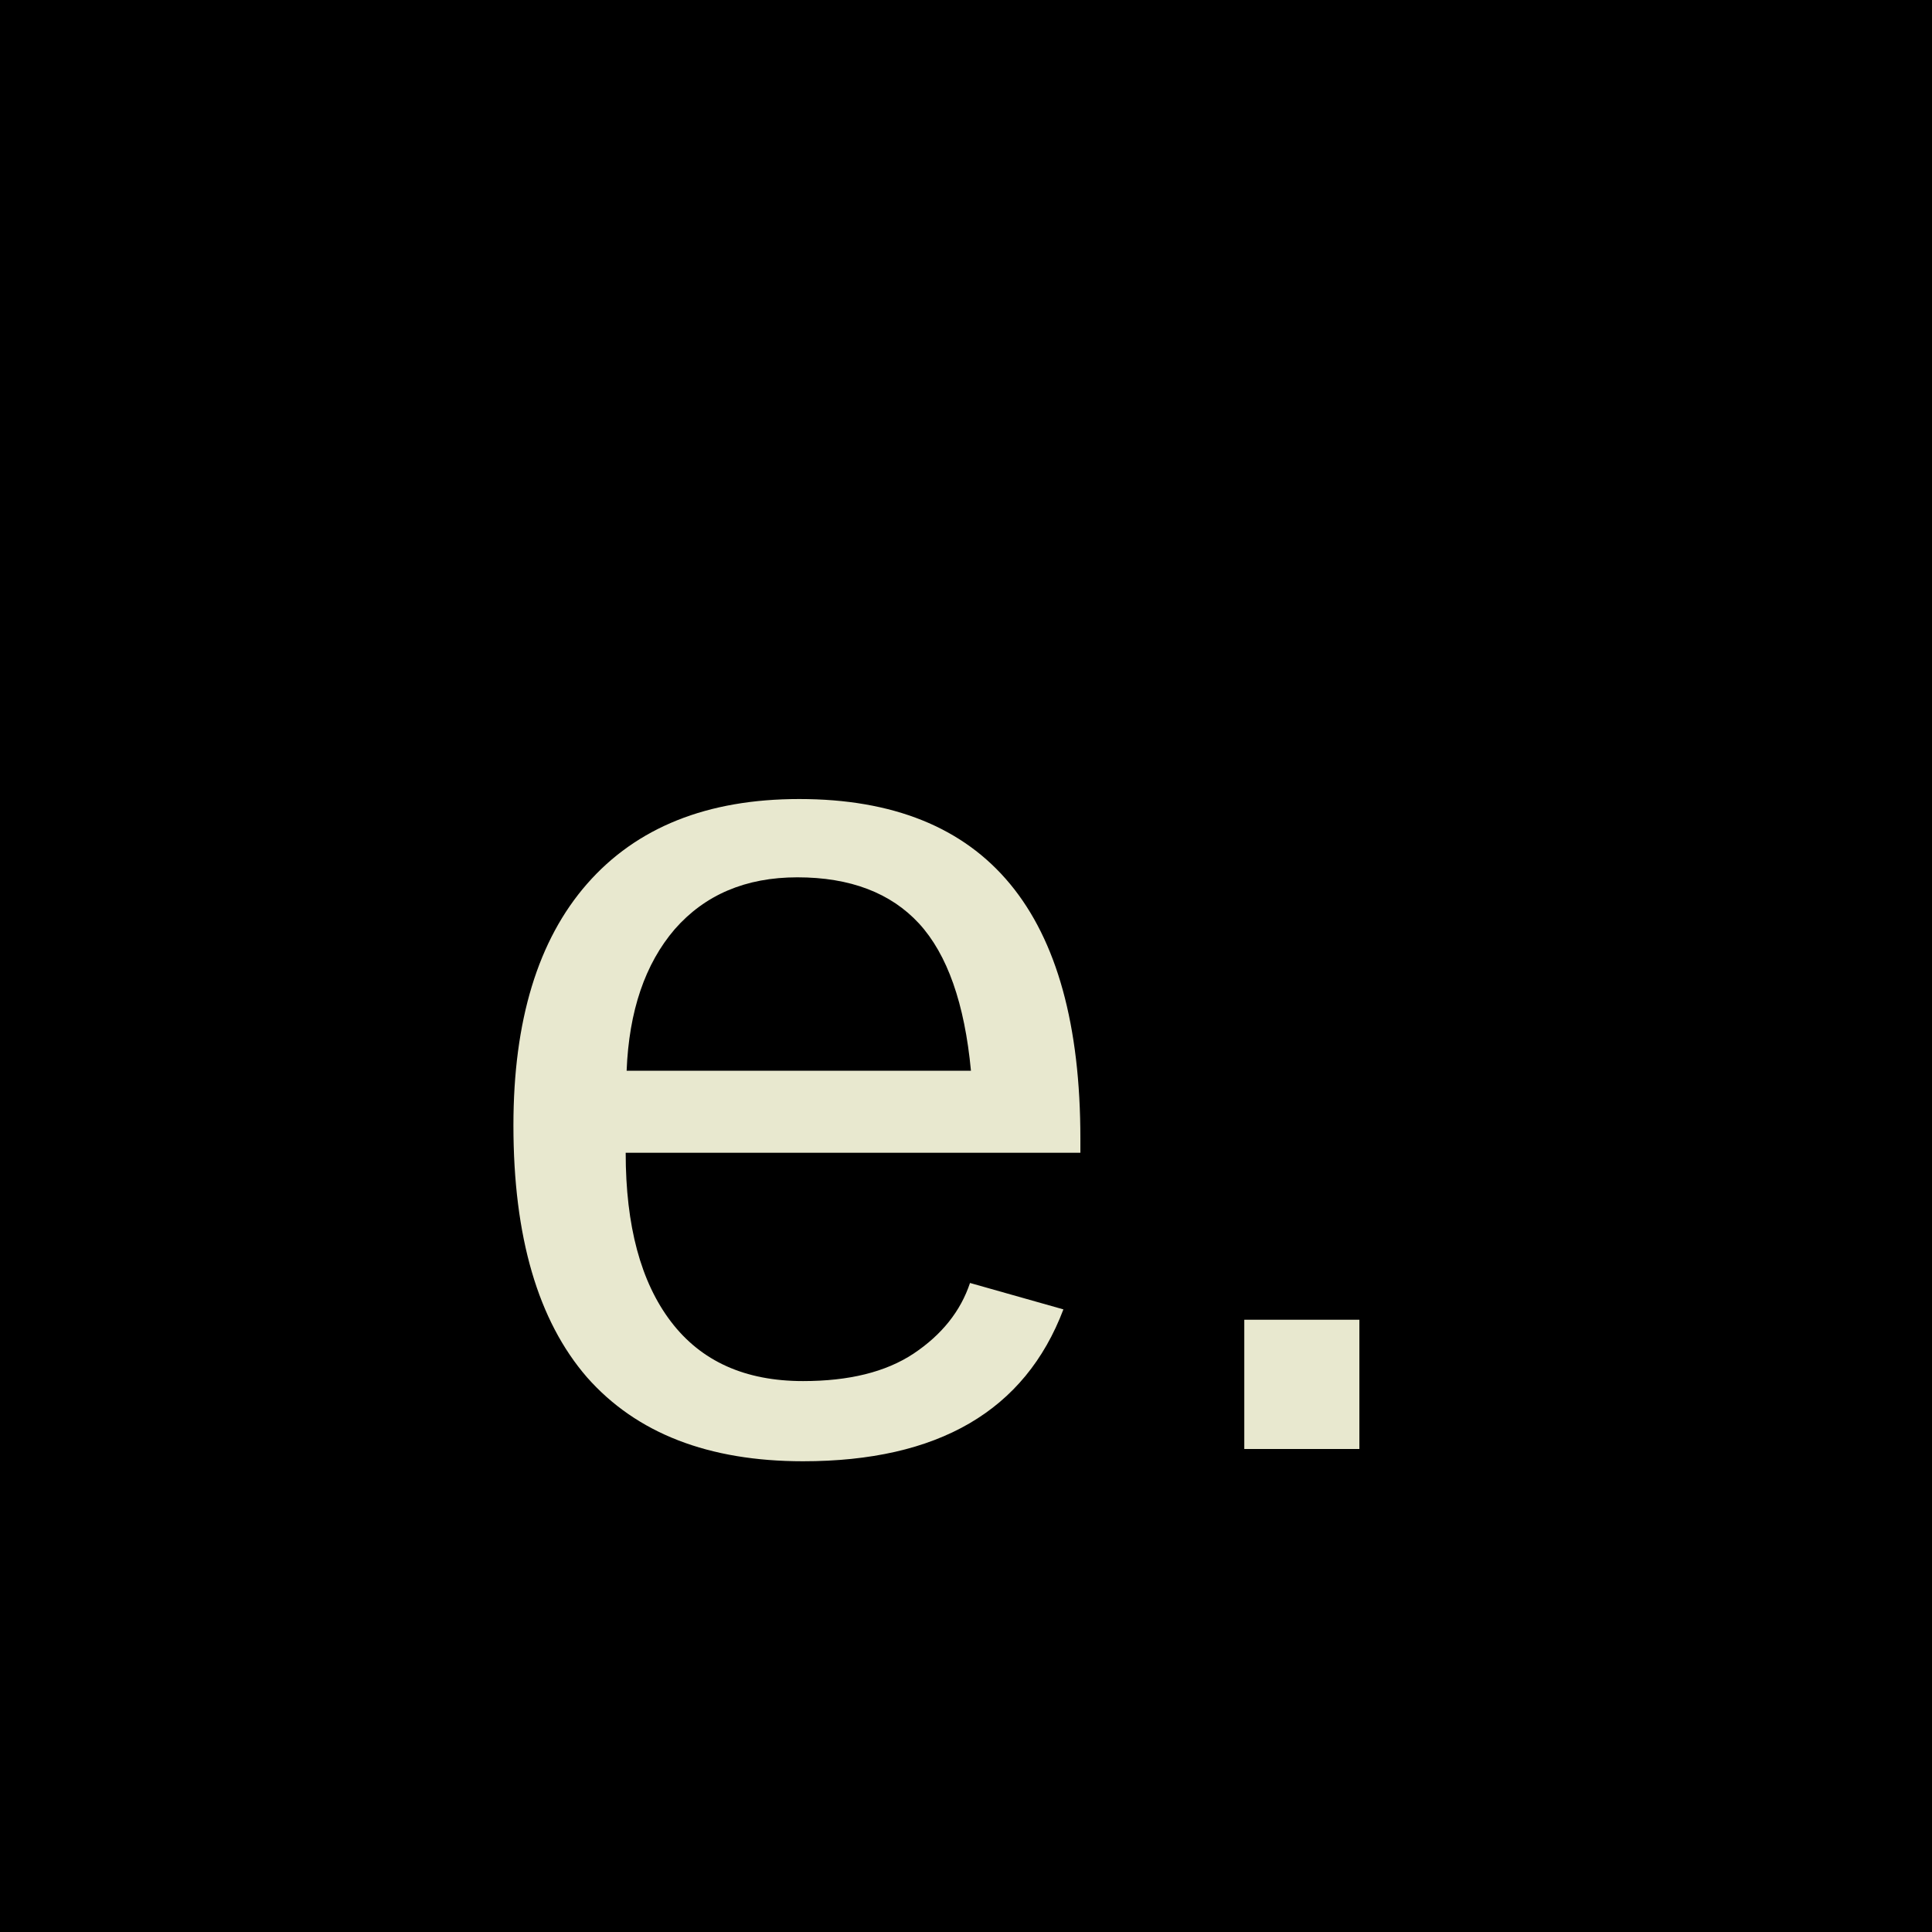
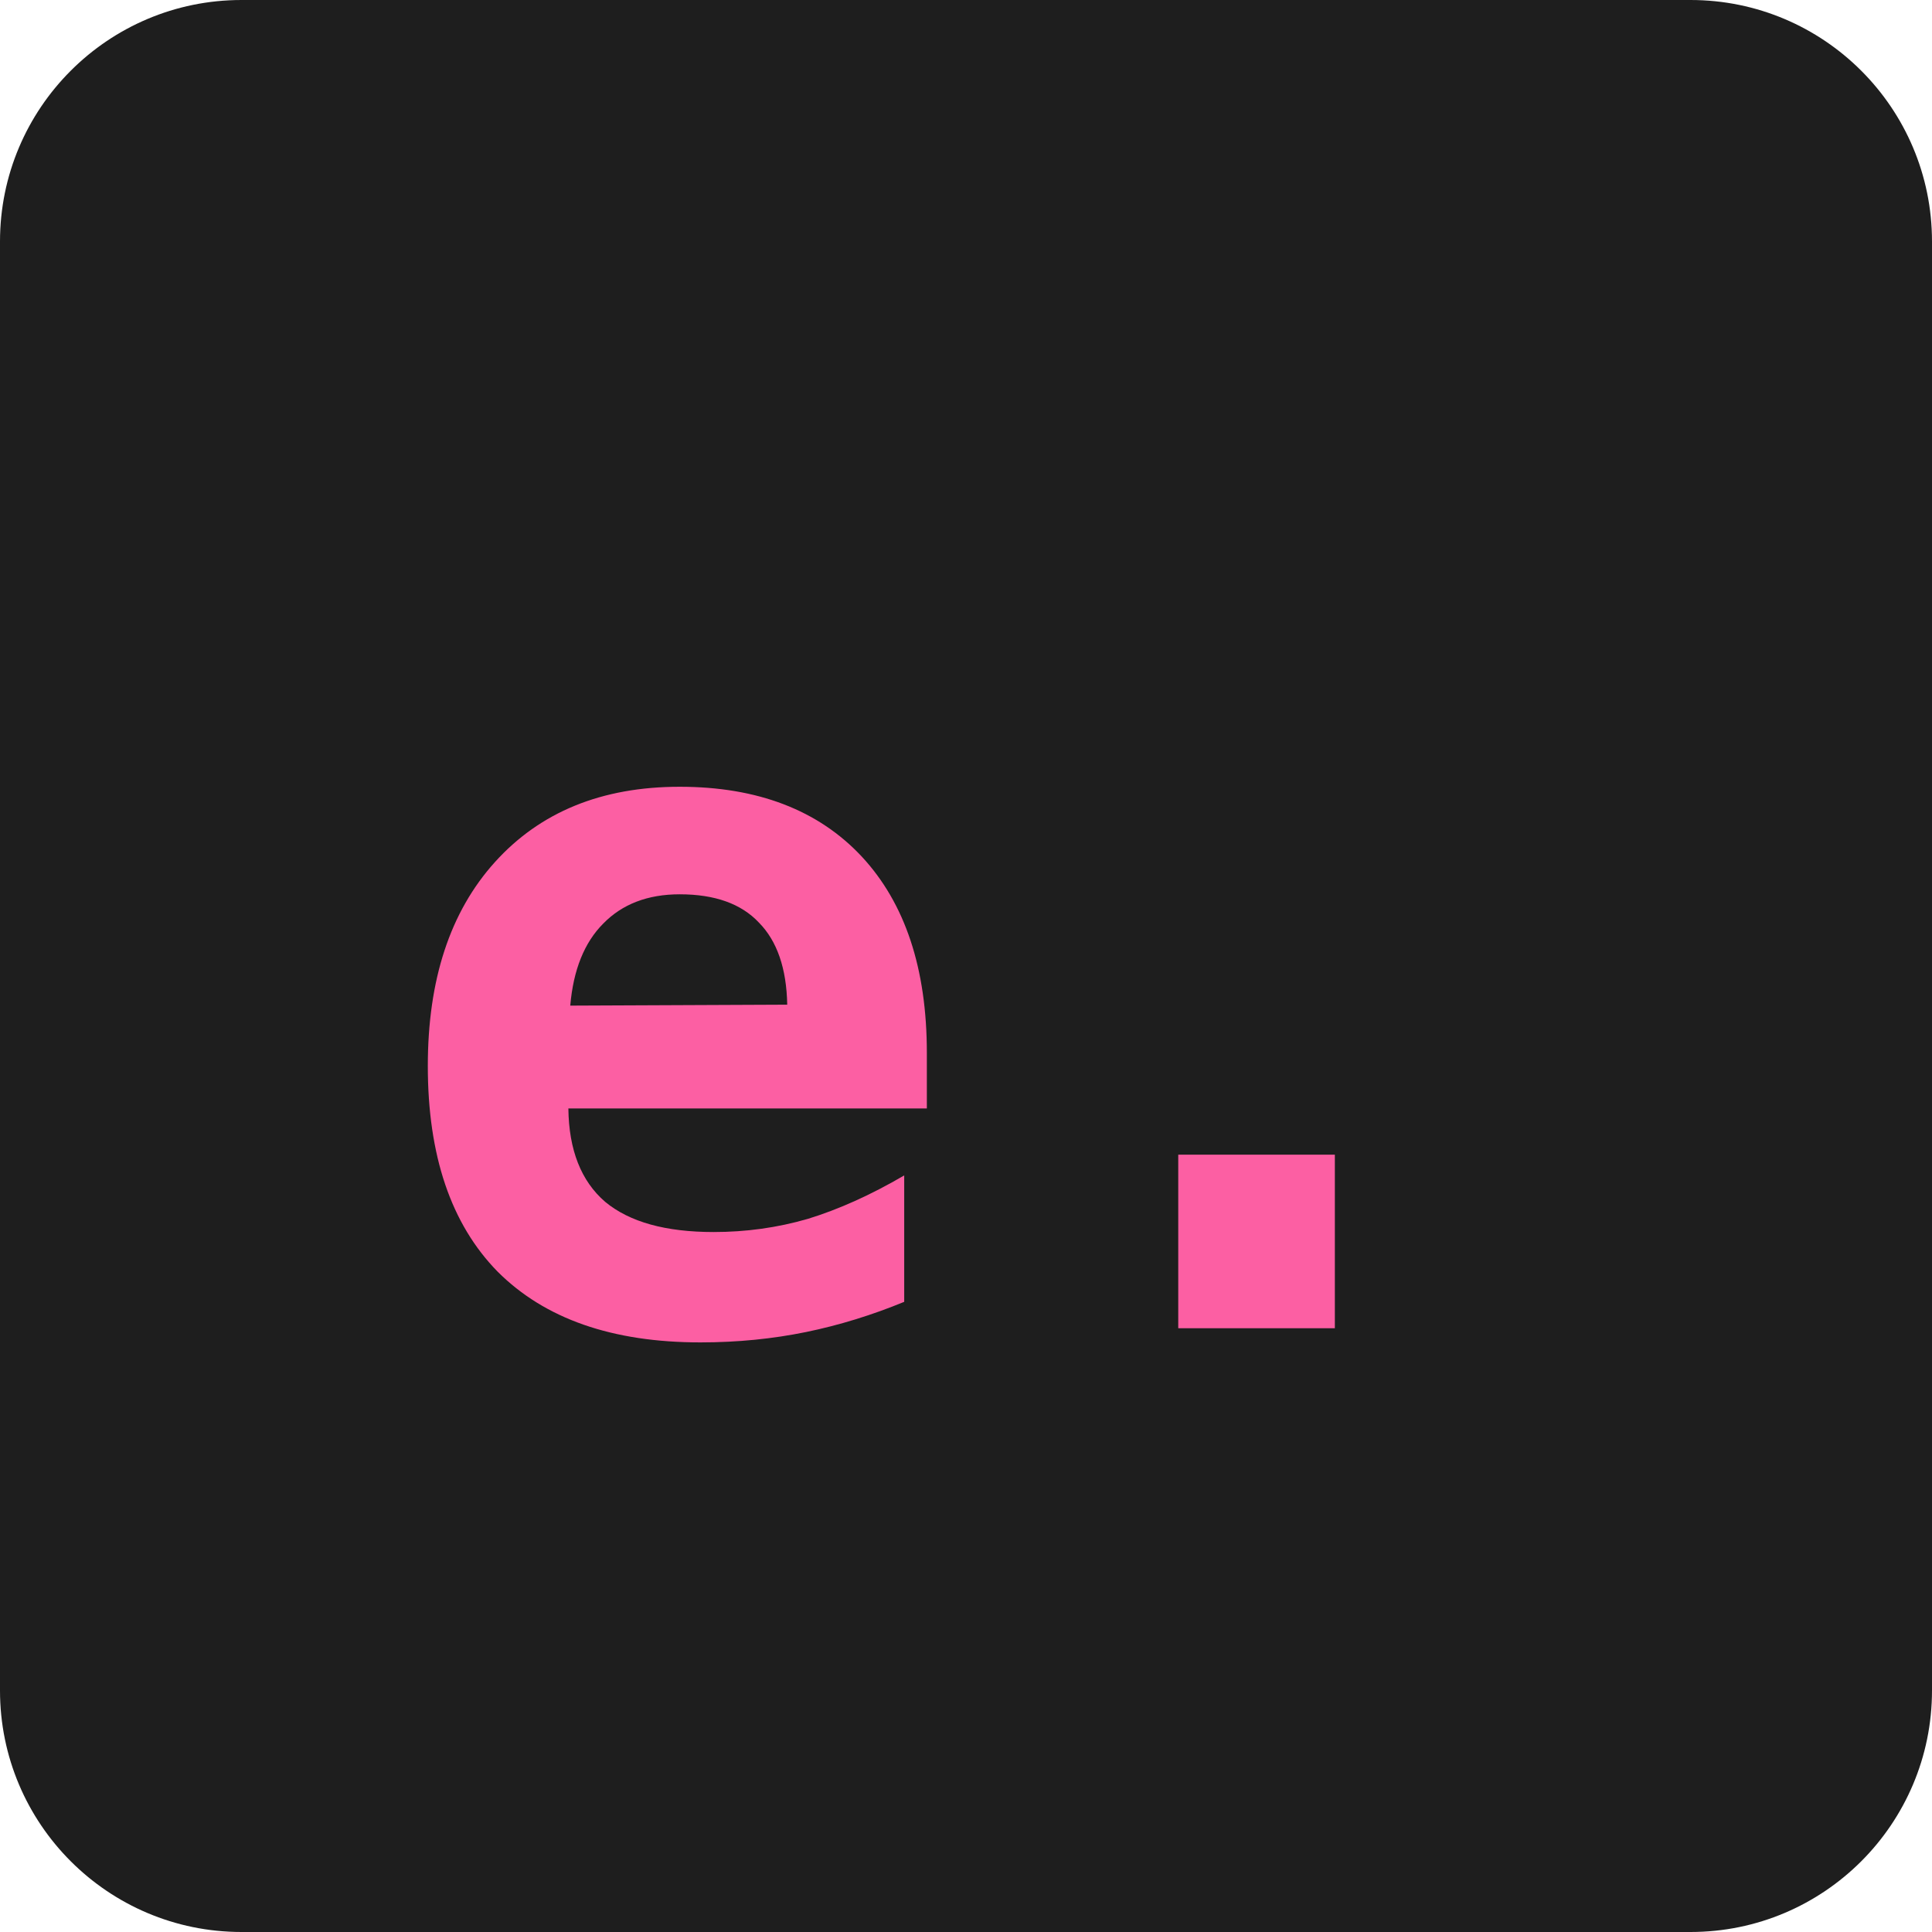
- <svg xmlns="http://www.w3.org/2000/svg" viewBox="0 0 32 32" width="32" height="32">
-   <defs>
-     <style>
-       @font-face {
-         font-family: 'Clash Display';
-         src: url('assets/fonts/ClashDisplay-Regular.woff2') format('woff2');
-         font-weight: 400;
-         font-style: normal;
-       }
-     </style>
-   </defs>
-   <rect width="32" height="32" fill="#000000" />
-   <text x="16" y="24" font-family="Clash Display, Arial, sans-serif" font-size="20" font-weight="400" text-anchor="middle" fill="#e8e8cf">e.</text>
+ <svg xmlns="http://www.w3.org/2000/svg" viewBox="0 0 32 32">
+   <rect width="32" height="32" fill="#1e1e1e" rx="4" />
+   <text x="16" y="22" font-family="SF Mono, Monaco, Menlo, Consolas, monospace" font-size="16" font-weight="600" text-anchor="middle" fill="#FC5FA3">e.</text>
</svg>
